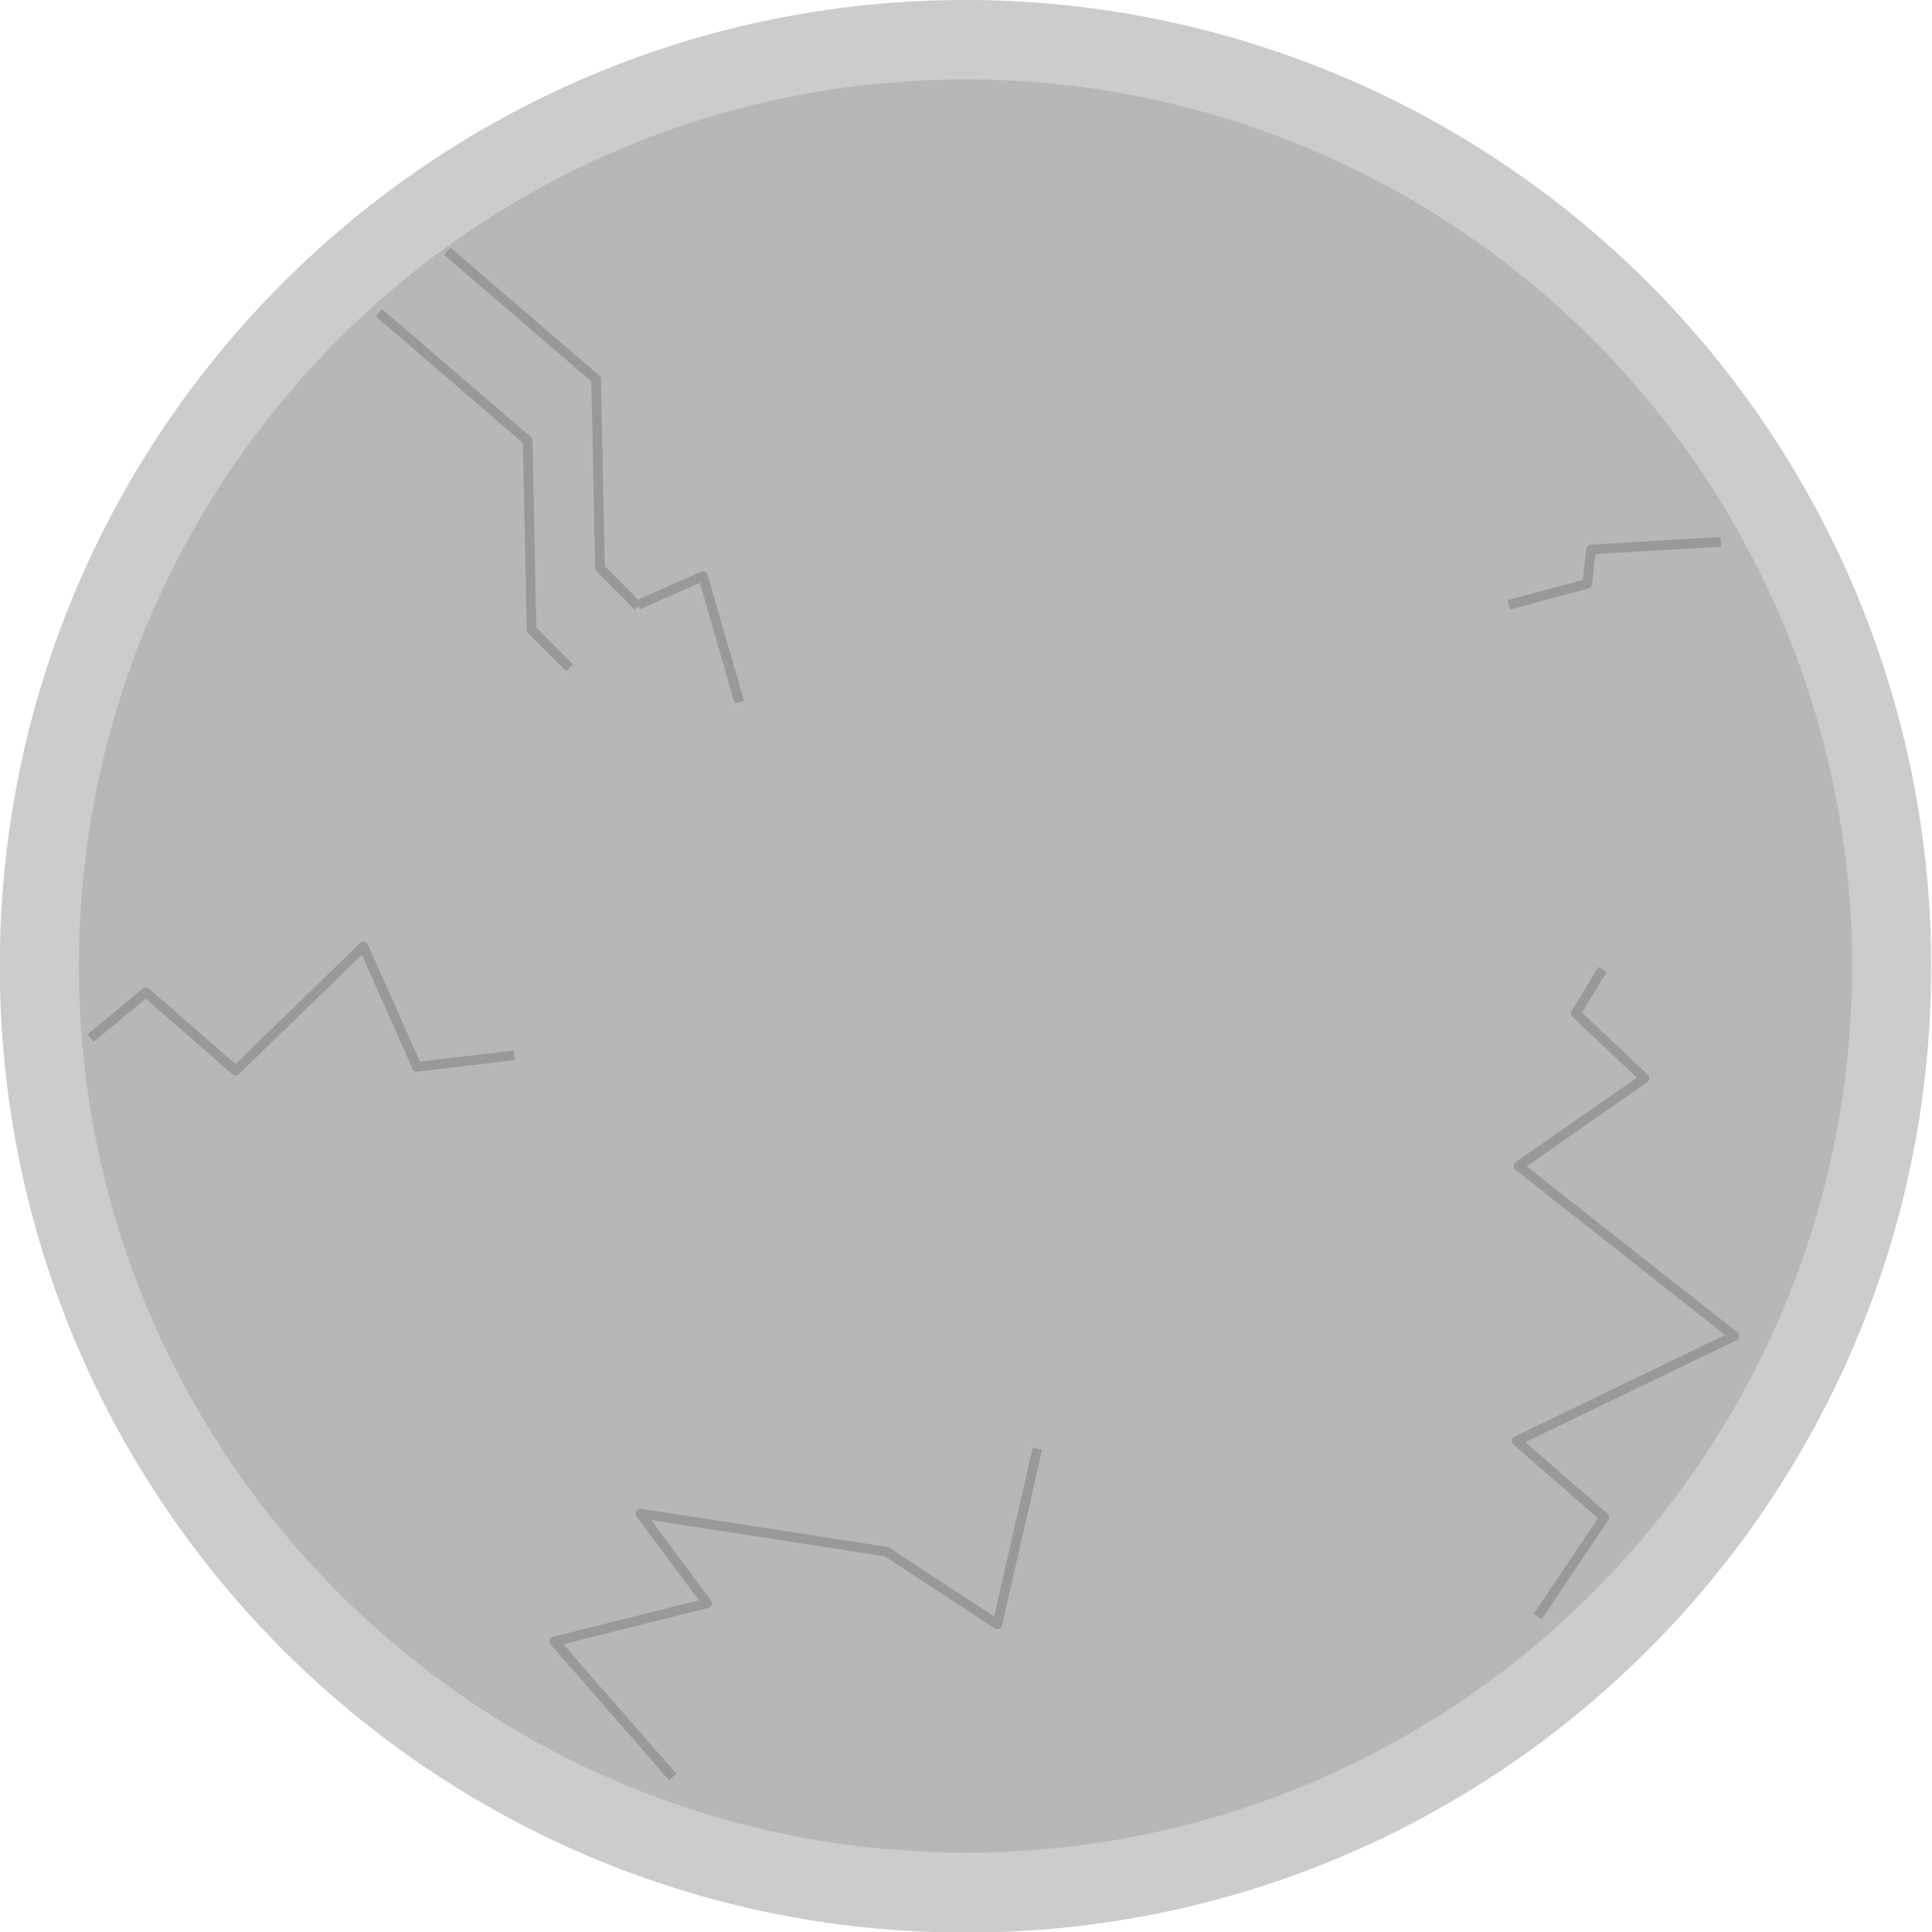
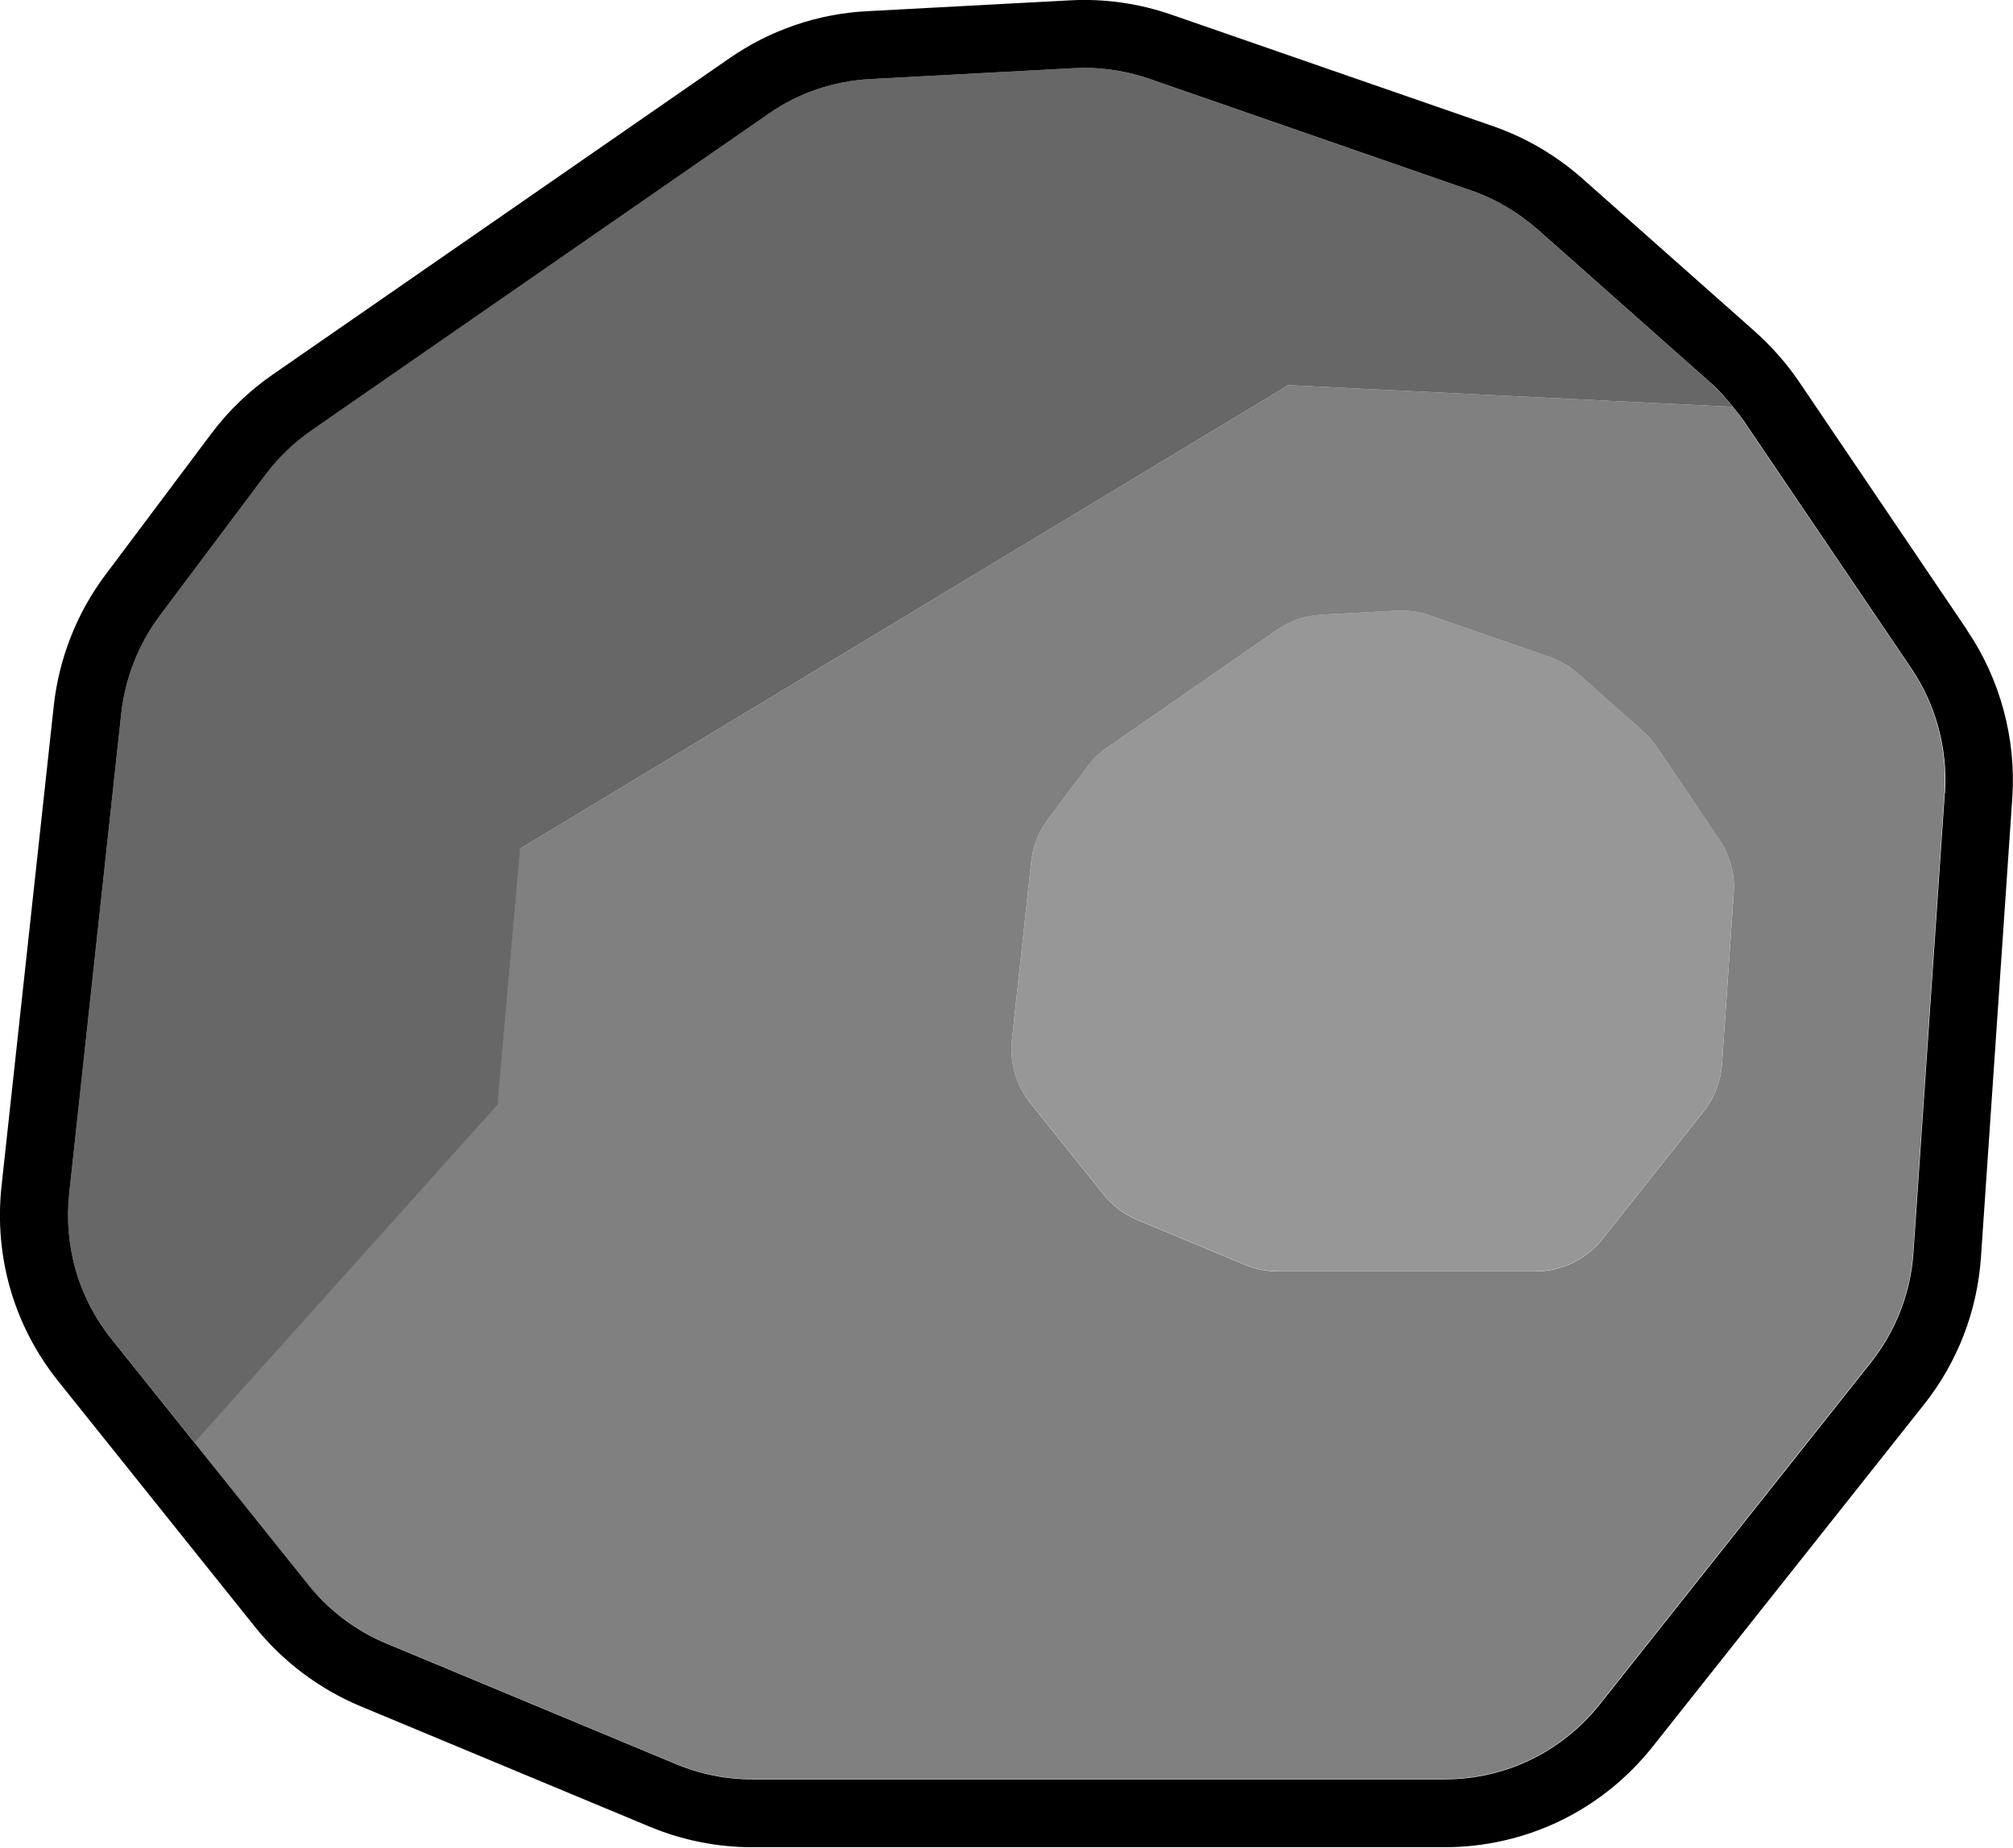
- <svg xmlns="http://www.w3.org/2000/svg" version="1.1" viewBox="0.0 0.0 200.0 200.0" width="200" height="200" fill="none" stroke="none" stroke-linecap="square" stroke-miterlimit="10">
-   <clipPath id="p.0">
-     <path d="m0 0l200.0 0l0 200.0l-200.0 0l0 -200.0z" clip-rule="nonzero" />
-   </clipPath>
-   <g clip-path="url(#p.0)">
-     <path fill="#000000" fill-opacity="0.0" d="m0 0l200.0 0l0 200.0l-200.0 0z" fill-rule="evenodd" />
-     <path fill="#cccccc" d="m-0.021 100.031l0 0c0 -55.246 44.757 -100.031 99.969 -100.031l0 0c26.513 0 51.941 10.539 70.688 29.299c18.748 18.76 29.28 44.203 29.28 70.733l0 0c0 55.246 -44.757 100.031 -99.969 100.031l0 0c-55.211 0 -99.969 -44.786 -99.969 -100.031z" fill-rule="evenodd" />
-     <path fill="#b7b7b7" d="m8.168 100.0l0 0c0 -50.688 41.091 -91.78 91.78 -91.78l0 0c24.341 0 47.686 9.67 64.898 26.882c17.212 17.212 26.882 40.556 26.882 64.898l0 0c0 50.688 -41.091 91.78 -91.78 91.78l0 0c-50.688 0 -91.78 -41.091 -91.78 -91.78z" fill-rule="evenodd" />
-     <path fill="#000000" fill-opacity="0.0" d="m39.213 32.367l15.412 13.249l0.399 19.559l3.948 3.958" fill-rule="evenodd" />
-     <path stroke="#999999" stroke-width="1.0" stroke-linejoin="round" stroke-linecap="butt" d="m39.213 32.367l15.412 13.249l0.399 19.559l3.948 3.958" fill-rule="evenodd" />
-     <path fill="#000000" fill-opacity="0.0" d="m46.299 26.005l15.412 13.249l0.399 19.559l3.948 3.958" fill-rule="evenodd" />
-     <path stroke="#999999" stroke-width="1.0" stroke-linejoin="round" stroke-linecap="butt" d="m46.299 26.005l15.412 13.249l0.399 19.559l3.948 3.958" fill-rule="evenodd" />
-     <path fill="#000000" fill-opacity="0.0" d="m66.058 62.609l6.719 -2.963l3.756 13.042" fill-rule="evenodd" />
-     <path stroke="#999999" stroke-width="1.0" stroke-linejoin="round" stroke-linecap="butt" d="m66.058 62.609l6.719 -2.963l3.756 13.042" fill-rule="evenodd" />
-     <path fill="#000000" fill-opacity="0.0" d="m9.367 107.472l5.73 -4.745l9.289 8.105l13.241 -12.848l5.535 12.451l10.079 -1.186" fill-rule="evenodd" />
-     <path stroke="#999999" stroke-width="1.0" stroke-linejoin="round" stroke-linecap="butt" d="m9.367 107.472l5.73 -4.745l9.289 8.105l13.241 -12.848l5.535 12.451l10.079 -1.186" fill-rule="evenodd" />
-     <path fill="#000000" fill-opacity="0.0" d="m69.643 183.953l-12.252 -14.031l15.811 -3.953l-6.919 -9.289l25.493 3.953l11.465 7.512l4.15 -18.184" fill-rule="evenodd" />
-     <path stroke="#999999" stroke-width="1.0" stroke-linejoin="round" stroke-linecap="butt" d="m69.643 183.953l-12.252 -14.031l15.811 -3.953l-6.919 -9.289l25.493 3.953l11.465 7.512l4.15 -18.184" fill-rule="evenodd" />
-     <path fill="#000000" fill-opacity="0.0" d="m159.171 167.352l6.916 -10.276l-9.092 -7.906l22.53 -10.869l-22.331 -17.591l13.042 -9.089l-7.113 -6.719l2.766 -4.546" fill-rule="evenodd" />
-     <path stroke="#999999" stroke-width="1.0" stroke-linejoin="round" stroke-linecap="butt" d="m159.171 167.352l6.916 -10.276l-9.092 -7.906l22.53 -10.869l-22.331 -17.591l13.042 -9.089l-7.113 -6.719l2.766 -4.546" fill-rule="evenodd" />
-     <path fill="#000000" fill-opacity="0.0" d="m178.142 56.089l-13.438 0.79l-0.396 3.556l-8.102 2.173" fill-rule="evenodd" />
-     <path stroke="#999999" stroke-width="1.0" stroke-linejoin="round" stroke-linecap="butt" d="m178.142 56.089l-13.438 0.79l-0.396 3.556l-8.102 2.173" fill-rule="evenodd" />
-   </g>
+ <svg xmlns="http://www.w3.org/2000/svg" id="Layer_1" data-name="Layer 1" viewBox="0 0 118.7 108.92">
+   <defs>
+     <style>
+       .cls-1 {
+         fill: #000;
+       }
+ 
+       .cls-1, .cls-2, .cls-3, .cls-4 {
+         stroke-width: 0px;
+       }
+ 
+       .cls-2 {
+         fill: #676767;
+       }
+ 
+       .cls-3 {
+         fill: #979797;
+       }
+ 
+       .cls-4 {
+         fill: gray;
+       }
+     </style>
+   </defs>
+   <path class="cls-4" d="M102.79,24.78c-.19-.27-.4-.53-.61-.79l-26.21-1.28-45.32,27.34-1.33,15.08-17.87,19.92,6.69,8.35c1.23,1.53,2.83,2.74,4.63,3.49l17.07,7.11c1.44.6,2.95.9,4.5.9h40.82c3.59,0,6.93-1.61,9.16-4.43l15.99-20.16c1.48-1.86,2.34-4.1,2.5-6.47l1.85-27.1c.17-2.59-.53-5.2-1.99-7.35l-9.9-14.62ZM101.54,62.73c-.07,1.03-.45,2.01-1.09,2.82l-5.94,7.49c-.96,1.22-2.43,1.93-3.98,1.93h-15.16c-.67,0-1.34-.13-1.96-.39l-6.34-2.64c-.79-.33-1.48-.85-2.01-1.52l-1.33-1.66-1.08-1.35-1.89-2.36c-.84-1.05-1.23-2.39-1.09-3.73l1.14-10.52c.1-.91.44-1.77.99-2.5l2.32-3.09c.33-.44.72-.82,1.17-1.13l10-6.93c.78-.54,1.69-.85,2.63-.9l4.45-.24c.66-.03,1.32.06,1.94.28l7.04,2.44c.63.22,1.21.56,1.71,1l3.79,3.36c.32.28.6.61.84.96l.12.17,2.07,3.06,1.49,2.2c.64.94.94,2.07.86,3.2l-.69,10.07Z" />
+   <path class="cls-2" d="M30.65,50.05l45.32-27.34,26.21,1.28c-.4-.5-.84-.98-1.32-1.42l-10.2-9.04c-1.16-1.03-2.48-1.8-3.93-2.3l-18.96-6.58c-1.25-.43-2.55-.65-3.87-.65-.2,0-.4,0-.6.02l-11.97.64c-2.17.11-4.25.83-6.04,2.06l-26.93,18.65c-1.04.71-1.95,1.59-2.7,2.6l-6.24,8.32c-1.26,1.68-2.04,3.67-2.27,5.76l-3.07,28.32c-.34,3.1.55,6.15,2.5,8.58l4.89,6.11,17.87-19.92,1.33-15.08Z" />
+   <path class="cls-3" d="M99.88,47.27l-2.07-3.06-.12-.17c-.24-.35-.52-.67-.84-.96l-3.79-3.36c-.5-.44-1.08-.78-1.71-1l-7.04-2.44c-.62-.22-1.28-.31-1.94-.28l-4.45.24c-.94.05-1.85.36-2.63.9l-10,6.93c-.45.31-.85.69-1.17,1.13l-2.32,3.09c-.55.73-.89,1.59-.99,2.5l-1.14,10.52c-.15,1.34.24,2.68,1.09,3.73l1.89,2.36,1.08,1.35,1.33,1.66c.53.67,1.23,1.19,2.01,1.52l6.34,2.64c.62.26,1.29.39,1.96.39h15.16c1.55,0,3.02-.71,3.98-1.93l5.94-7.49c.64-.81,1.02-1.79,1.09-2.82l.69-10.07c.08-1.13-.23-2.26-.86-3.2l-1.49-2.2Z" />
+   <path class="cls-1" d="M116,37.16l-9.9-14.63c-.73-1.08-1.6-2.06-2.58-2.95l-10.21-9.05c-1.55-1.37-3.32-2.41-5.27-3.09L69.09.87c-1.93-.67-3.95-.96-5.99-.85l-11.97.64c-2.91.15-5.71,1.11-8.11,2.77l-26.93,18.65c-1.39.96-2.61,2.13-3.63,3.49l-6.24,8.32c-1.69,2.25-2.74,4.92-3.05,7.73L.09,69.94c-.45,4.17.74,8.25,3.35,11.51l11.58,14.46c1.64,2.05,3.79,3.67,6.22,4.69l17.07,7.11c1.93.8,3.96,1.21,6.04,1.21h40.82c4.82,0,9.3-2.17,12.29-5.94l15.99-20.16c1.98-2.5,3.14-5.5,3.36-8.68l1.85-27.11c.23-3.48-.71-6.98-2.67-9.87ZM114.68,46.76l-1.85,27.1c-.16,2.37-1.03,4.61-2.5,6.47l-15.99,20.16c-2.23,2.81-5.57,4.43-9.16,4.43h-40.82c-1.55,0-3.06-.3-4.5-.9l-17.07-7.11c-1.81-.75-3.41-1.96-4.63-3.49l-6.69-8.35-4.89-6.11c-1.95-2.43-2.83-5.47-2.5-8.58l3.07-28.32c.23-2.09,1.02-4.09,2.27-5.76l6.24-8.32c.76-1.01,1.66-1.88,2.7-2.6L45.3,6.72c1.78-1.24,3.87-1.95,6.04-2.06l11.97-.64c.2-.01.4-.02.6-.02,1.32,0,2.62.22,3.87.65l18.96,6.58c1.45.5,2.77,1.28,3.93,2.3l10.2,9.04c.49.43.92.92,1.32,1.42.21.26.42.51.61.79l9.9,14.62c1.46,2.15,2.16,4.77,1.99,7.35Z" />
</svg>
